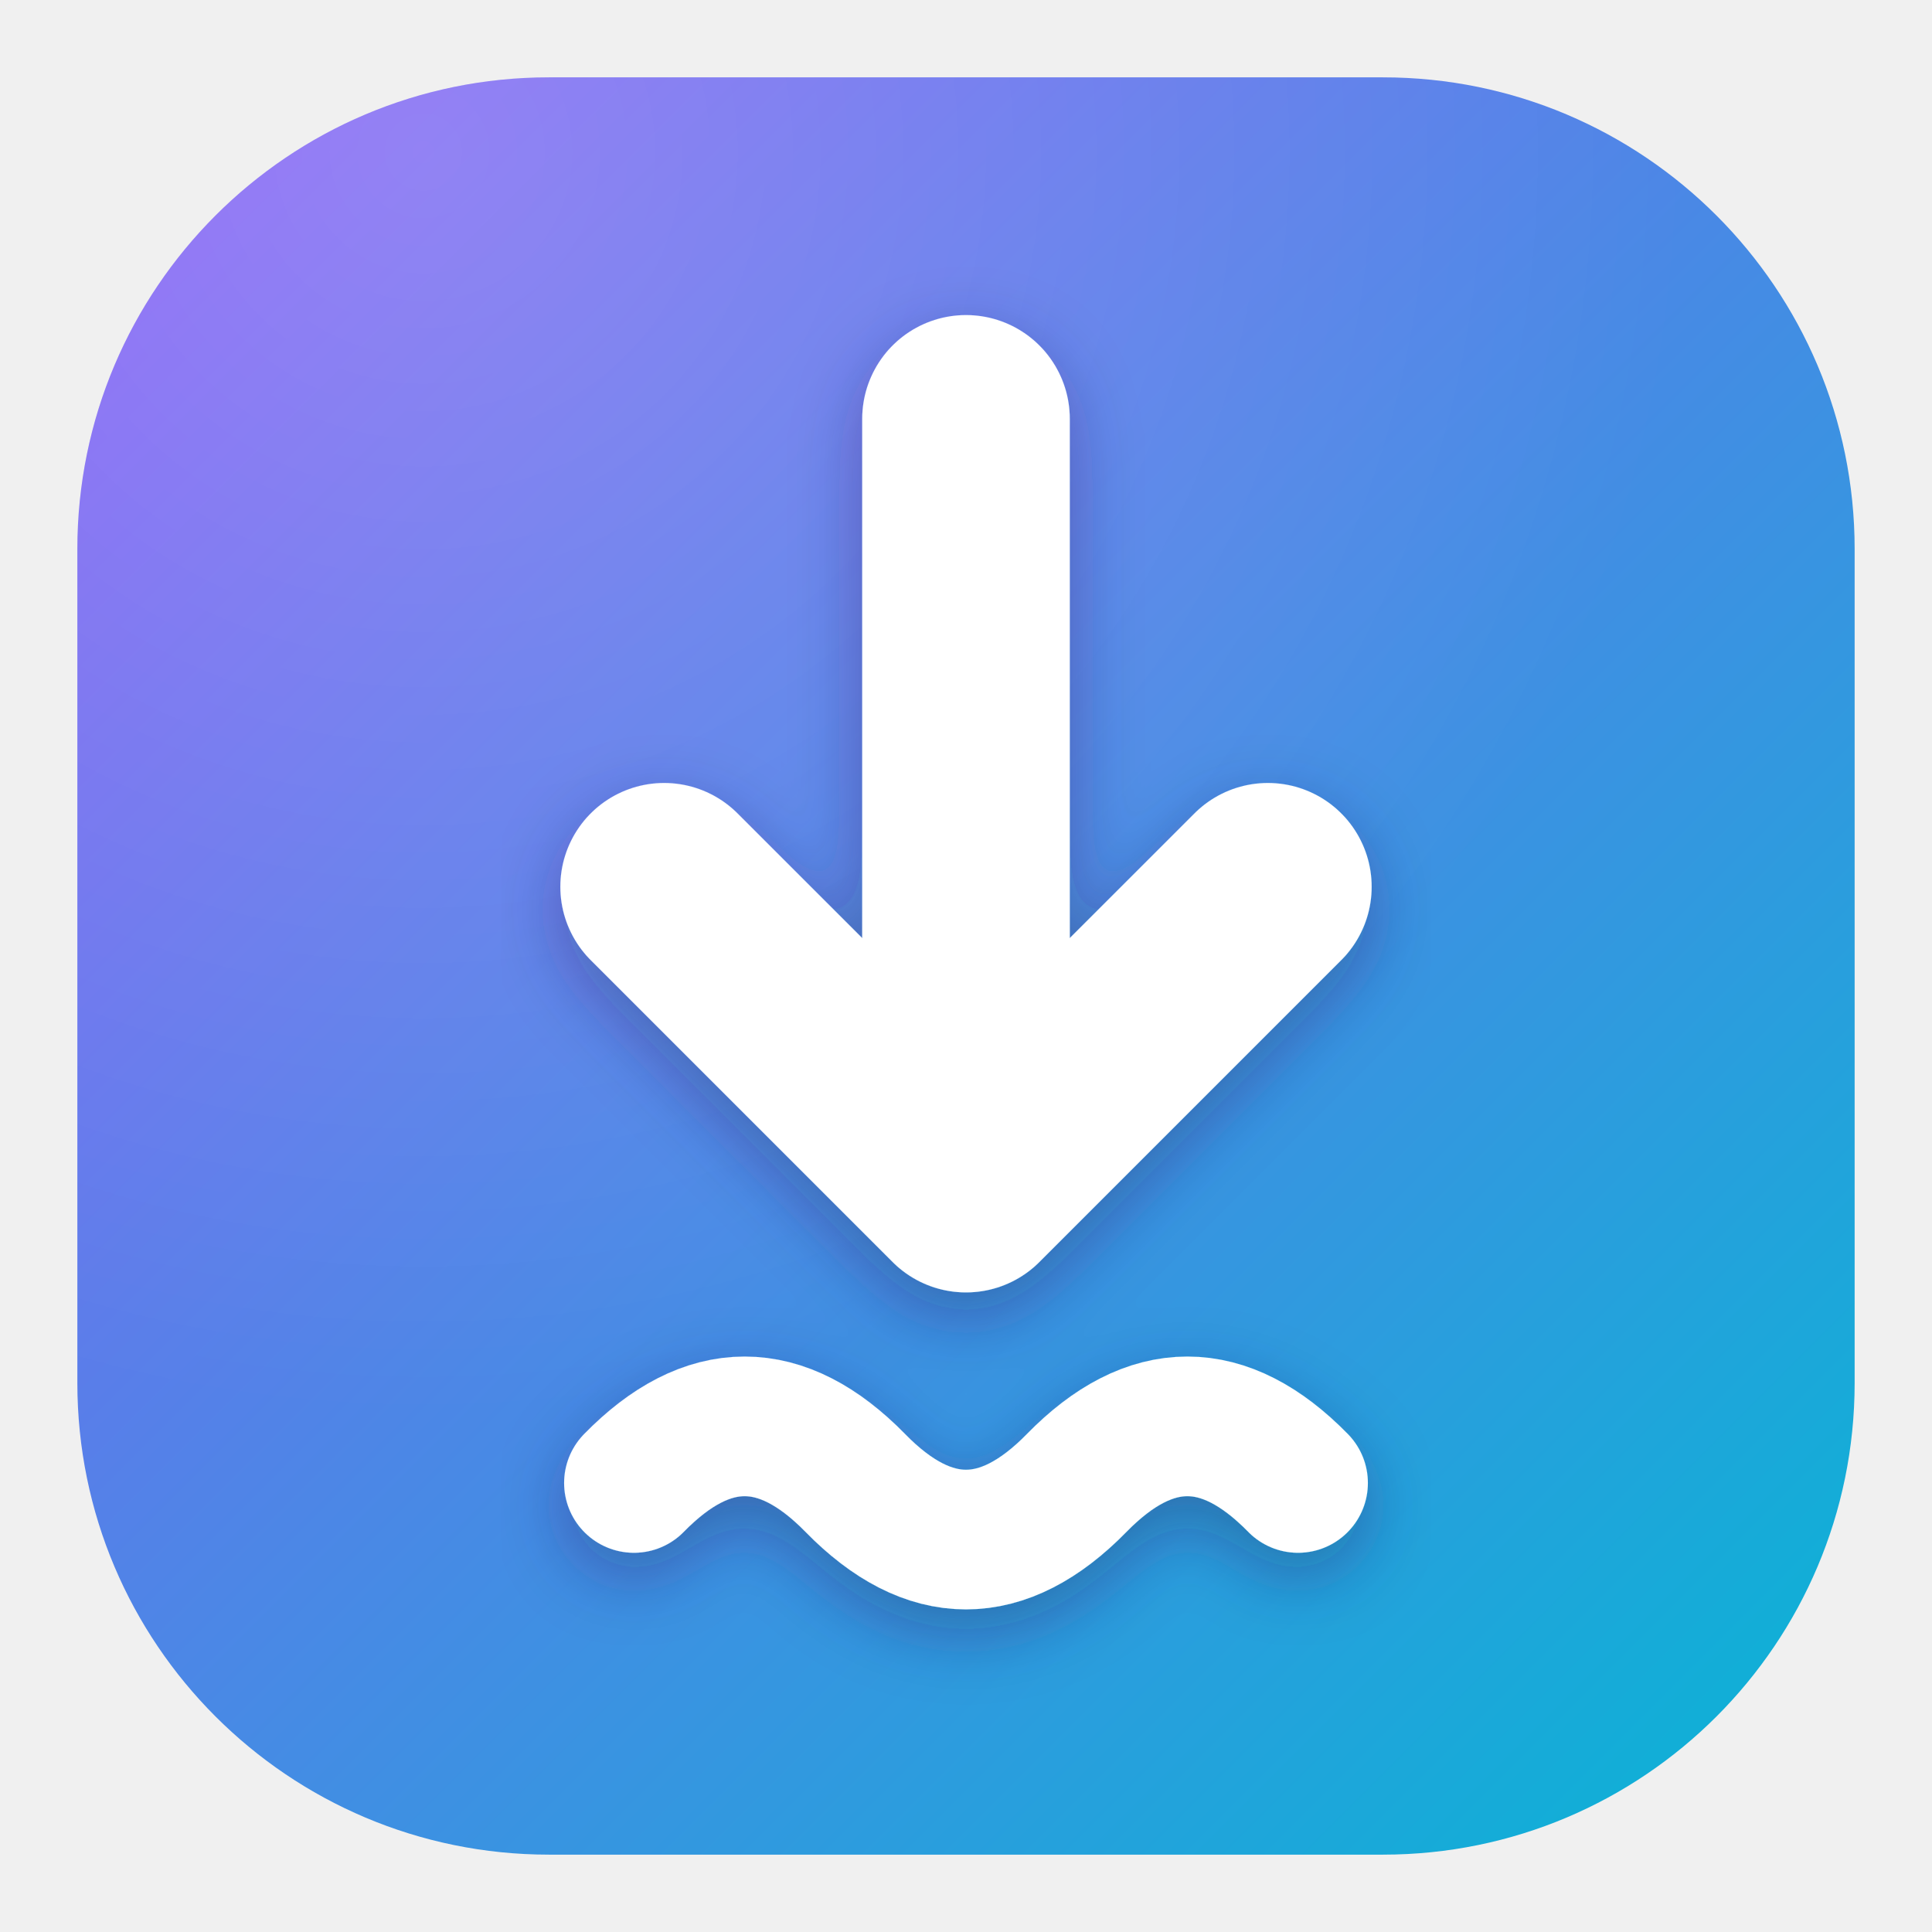
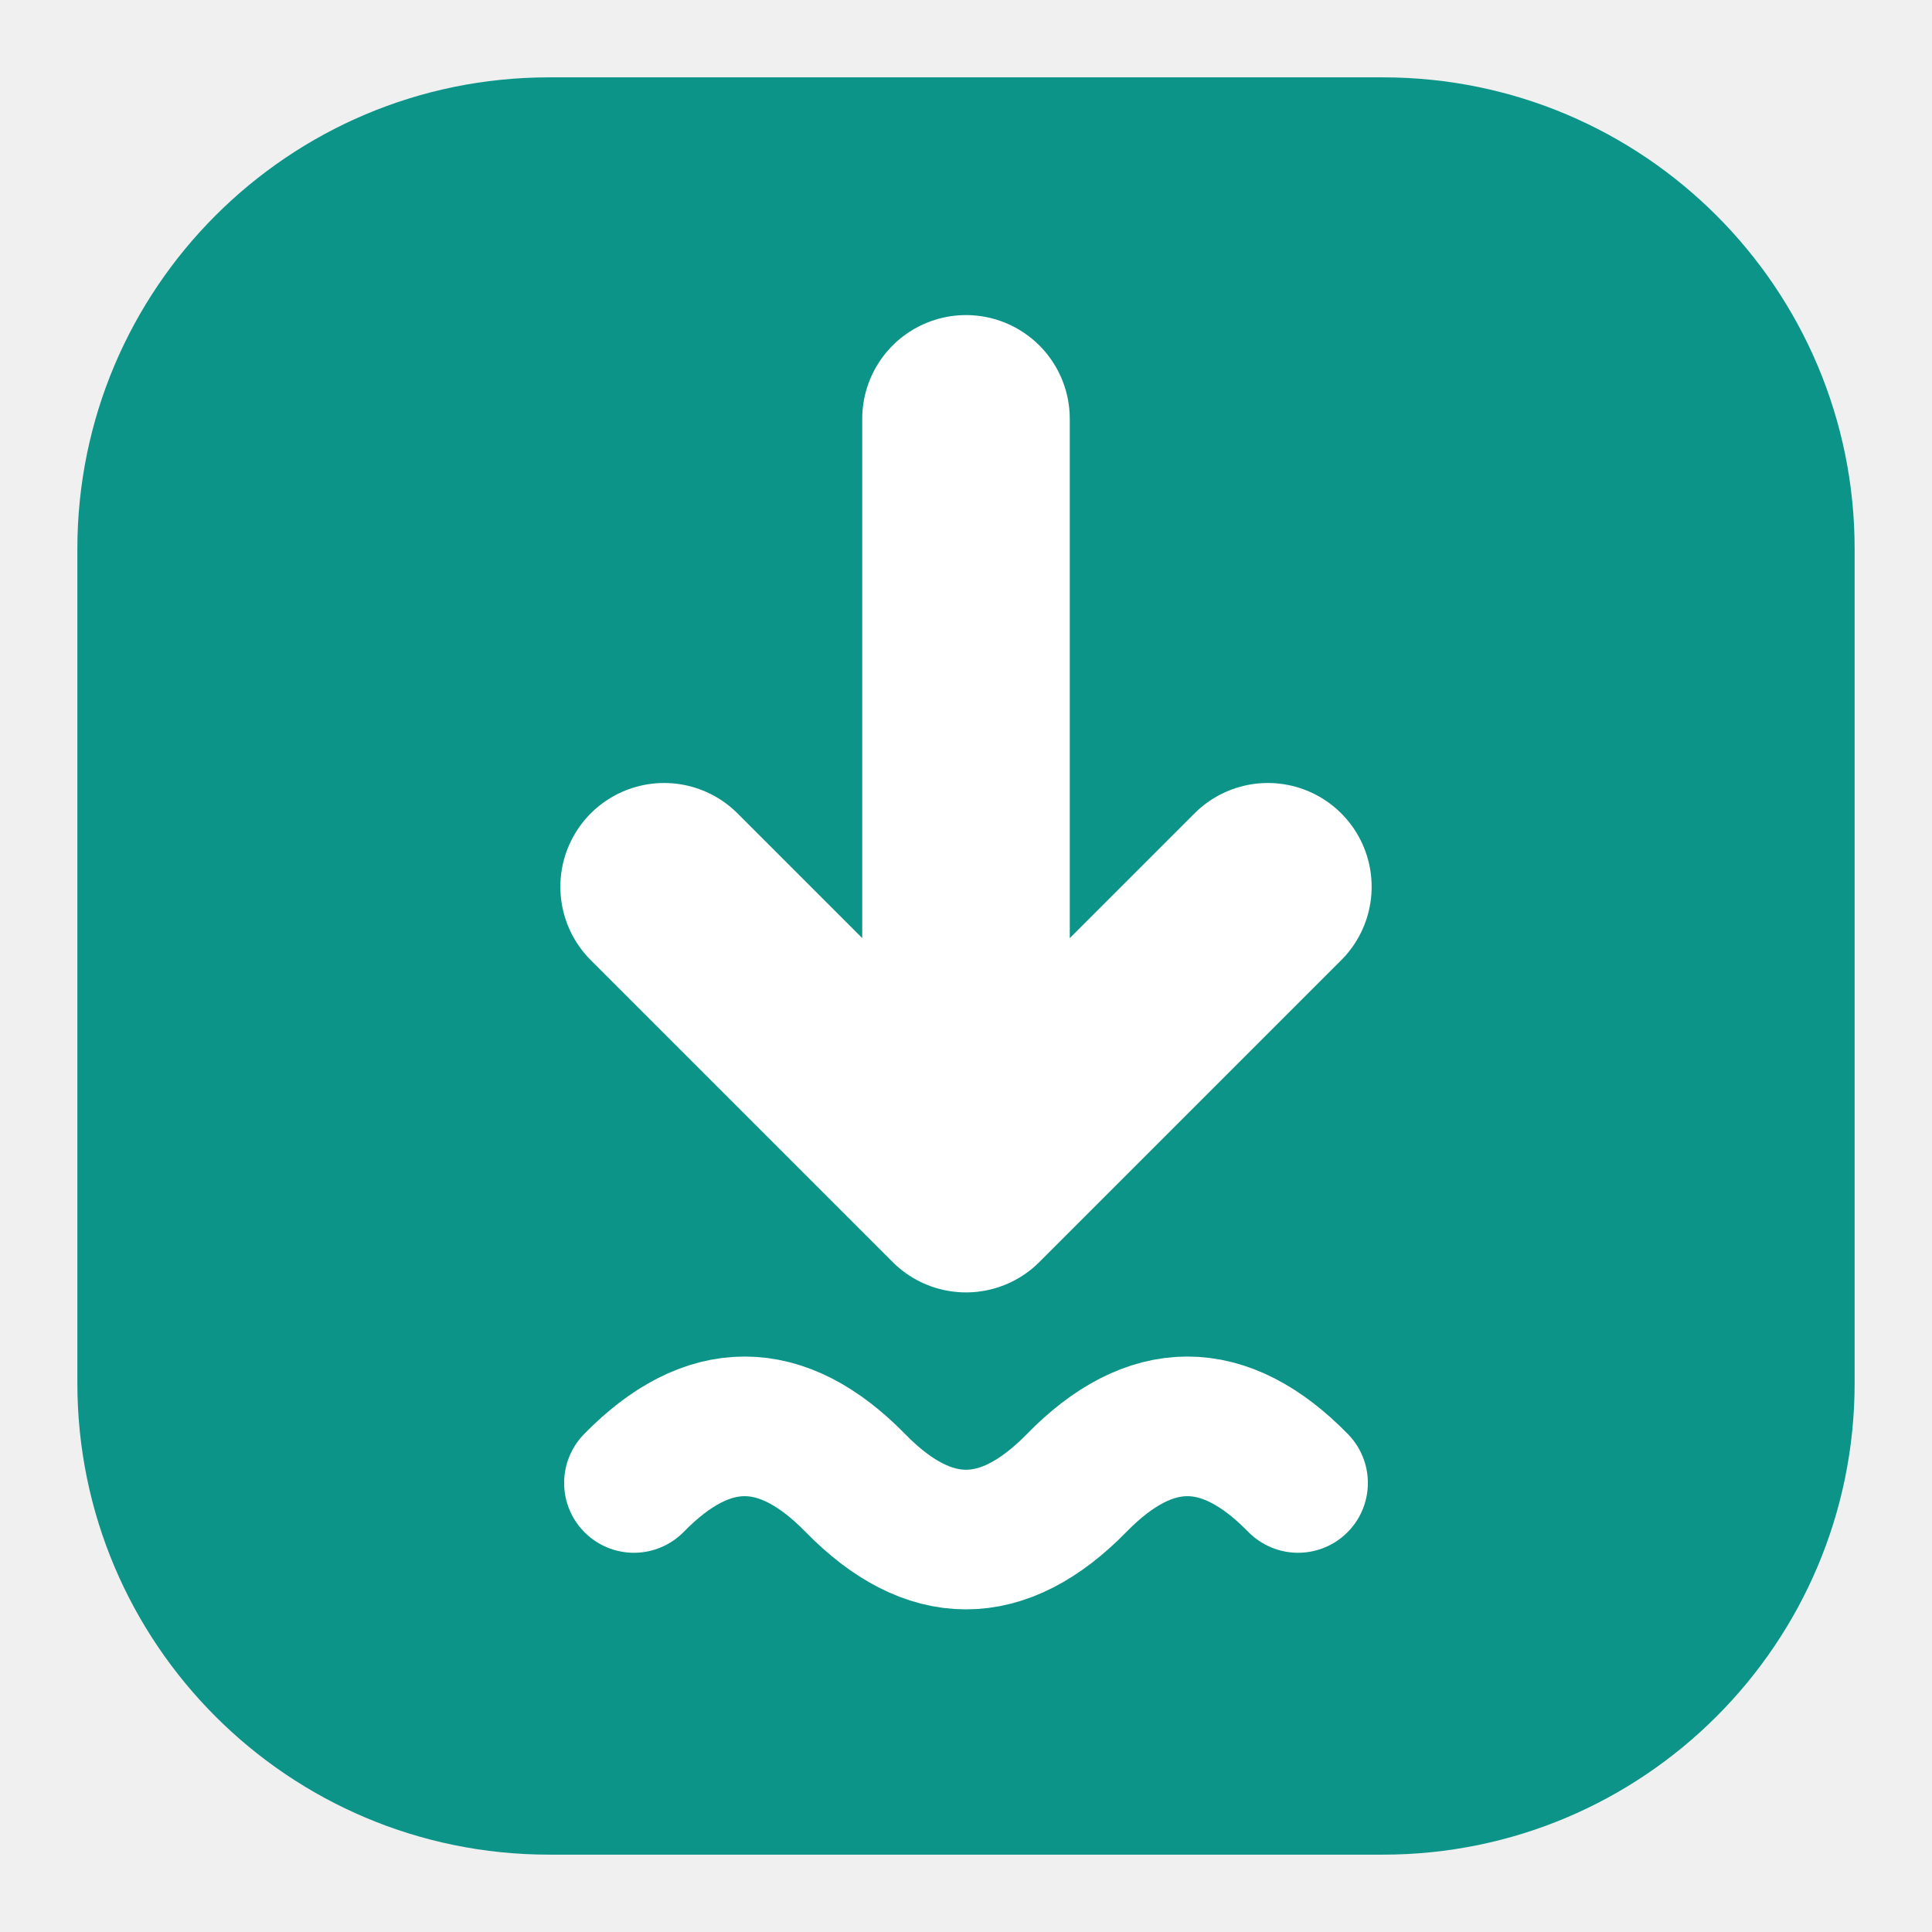
<svg xmlns="http://www.w3.org/2000/svg" viewBox="0 0 1024 1024" width="1024" height="1024">
-   <defs>
-     <linearGradient id="bg" x1="0" y1="0" x2="1" y2="1">
-       <stop offset="0" stop-color="#8b5cf6" />
-       <stop offset="1" stop-color="#06b6d4" />
-     </linearGradient>
-     <radialGradient id="light" cx="0.2" cy="0.05" r="0.7">
-       <stop offset="0" stop-color="#fff" stop-opacity="0.18" />
-       <stop offset="1" stop-color="#fff" stop-opacity="0" />
-     </radialGradient>
-     <filter id="shadow" x="-20%" y="-20%" width="140%" height="140%">
-       <feDropShadow dx="0" dy="12" stdDeviation="18" flood-color="#28145a" flood-opacity="0.35" />
-     </filter>
-   </defs>
-   <rect x="41" y="41" width="942" height="942" rx="250" fill="url(#bg)" />
-   <rect x="41" y="41" width="942" height="942" rx="250" fill="url(#light)" />
-   <g fill="none" stroke="#fff" stroke-width="110" stroke-linecap="round" stroke-linejoin="round" filter="url(#shadow)">
+   <rect x="41" y="41" width="942" height="942" rx="250" fill="#0d9488" />
+   <g fill="none" stroke="#fff" stroke-width="110" stroke-linecap="round" stroke-linejoin="round">
    <path d="M512 222 V630 M352 470 L512 630 L672 470" />
    <path d="M336 786 q58.67 -60 117.33 0 t117.33 0 t117.34 0" stroke-width="74" />
  </g>
</svg>
